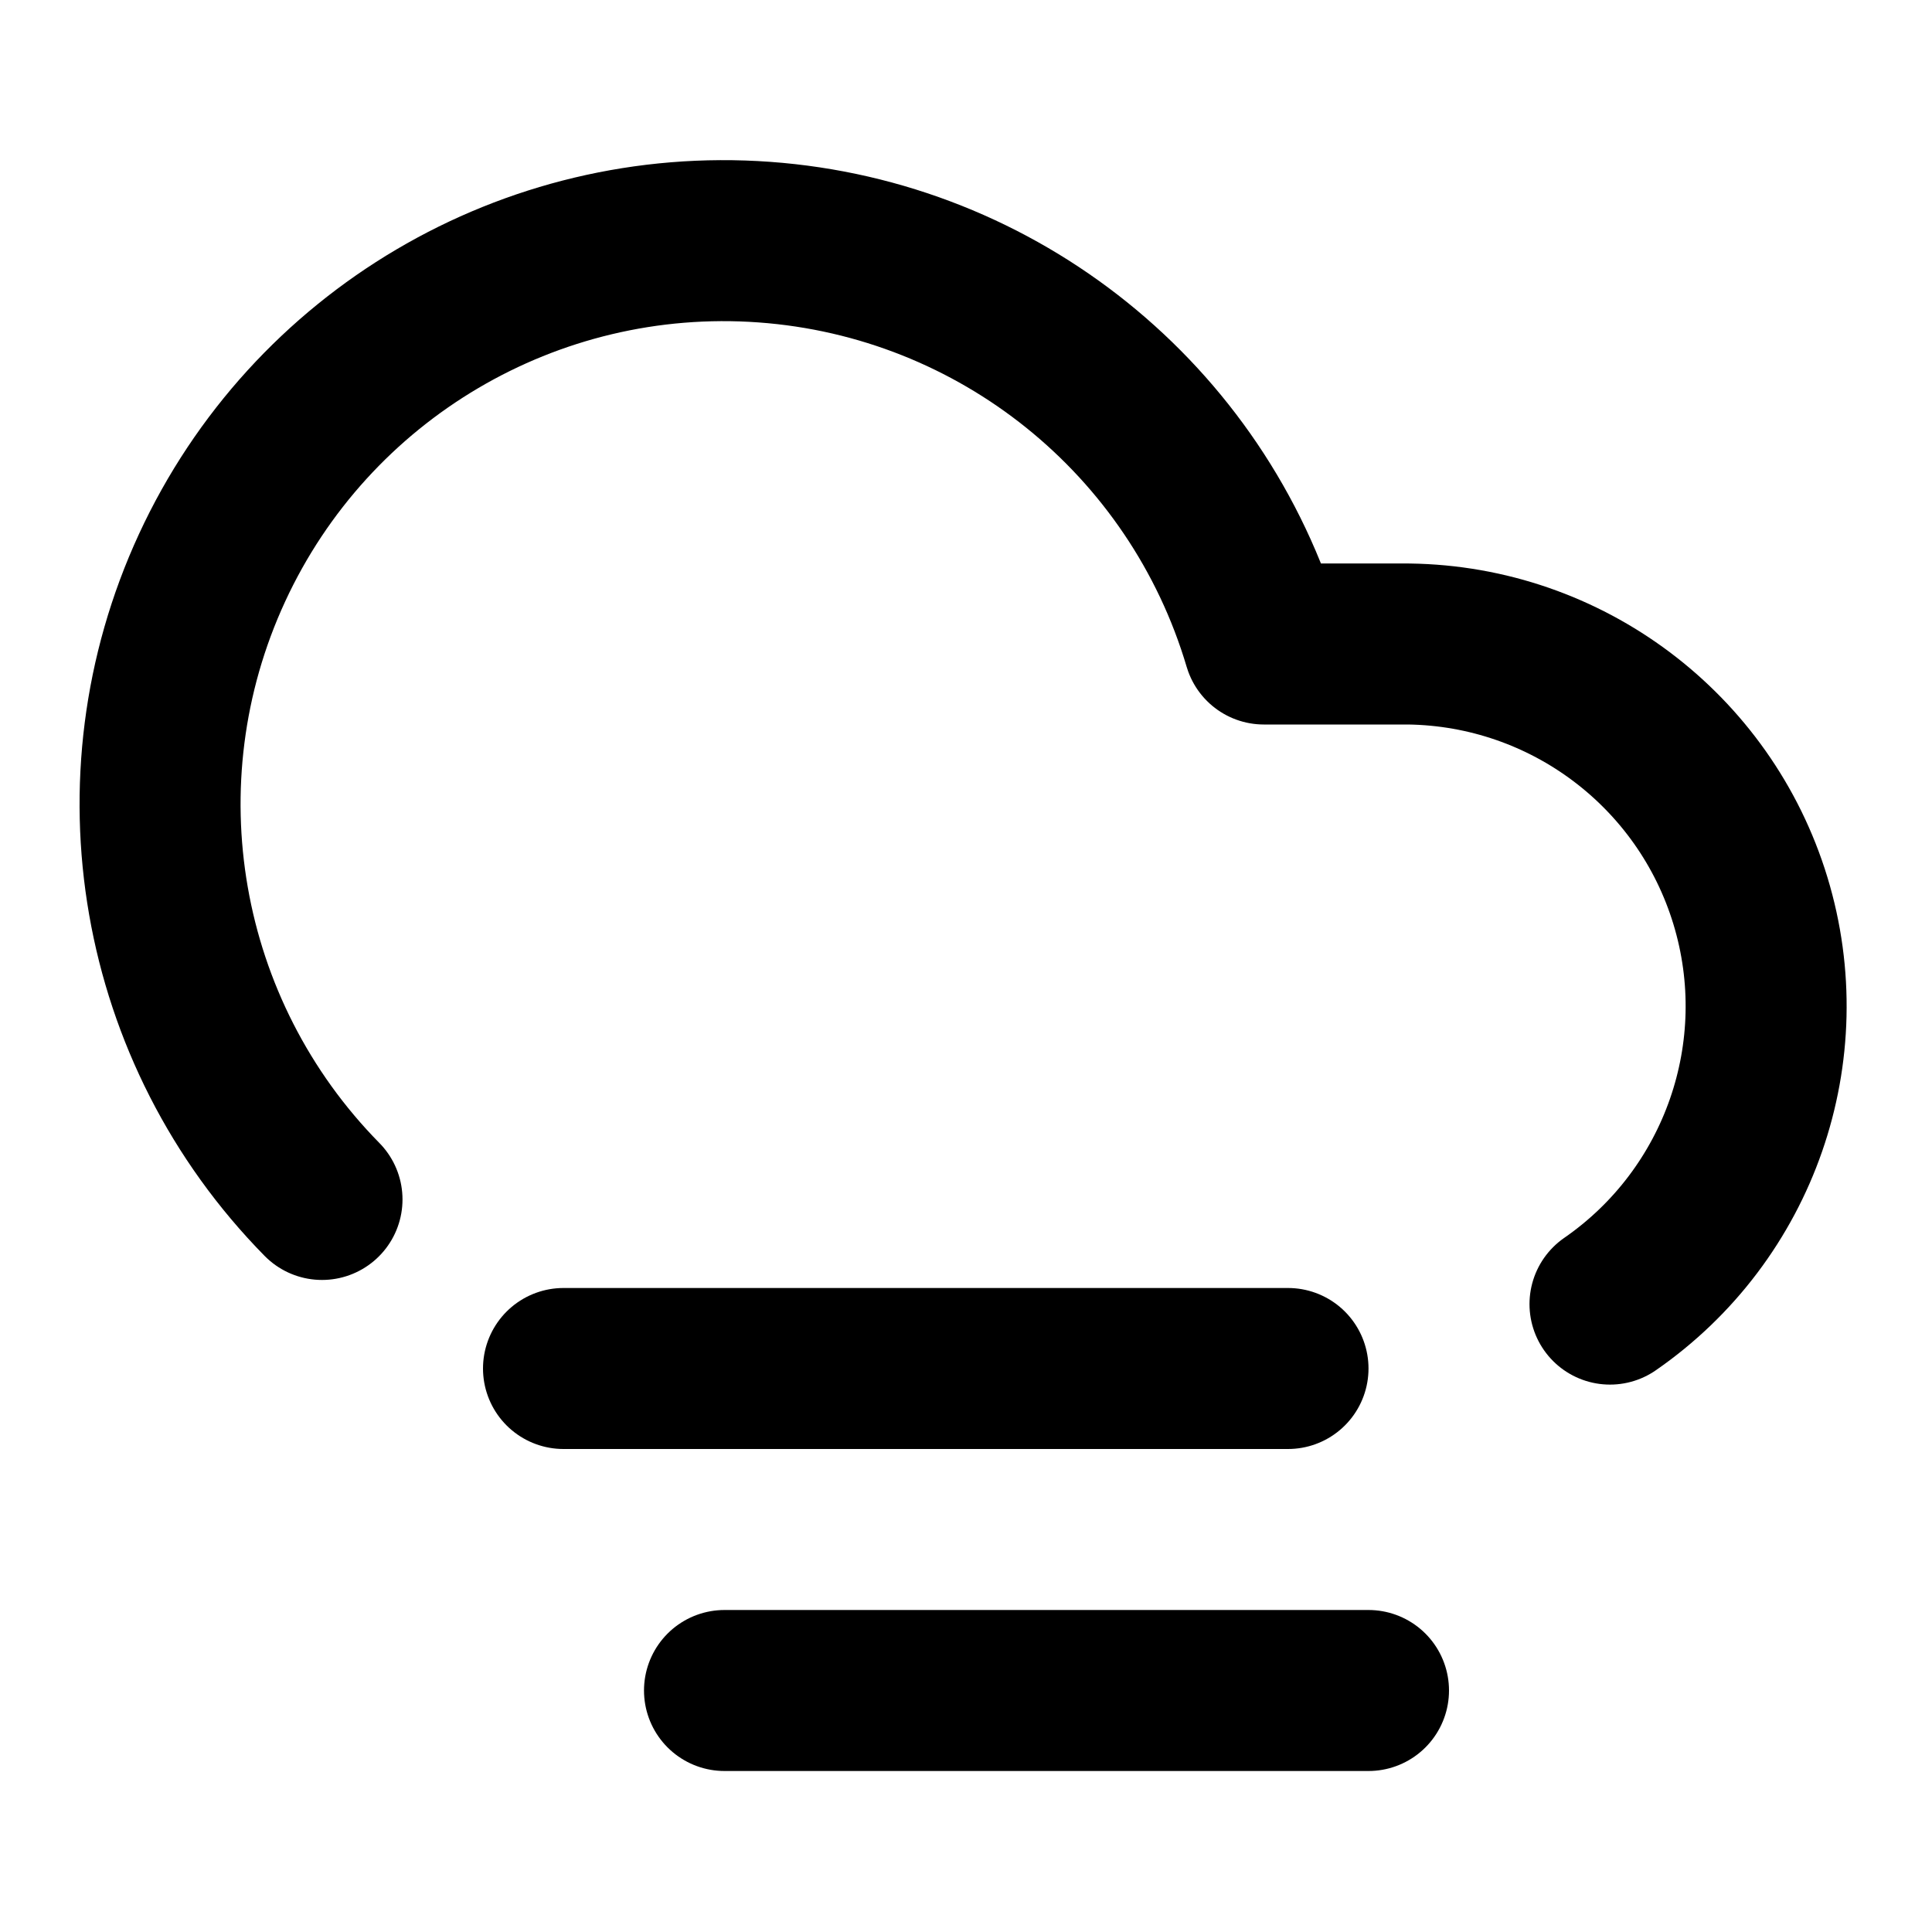
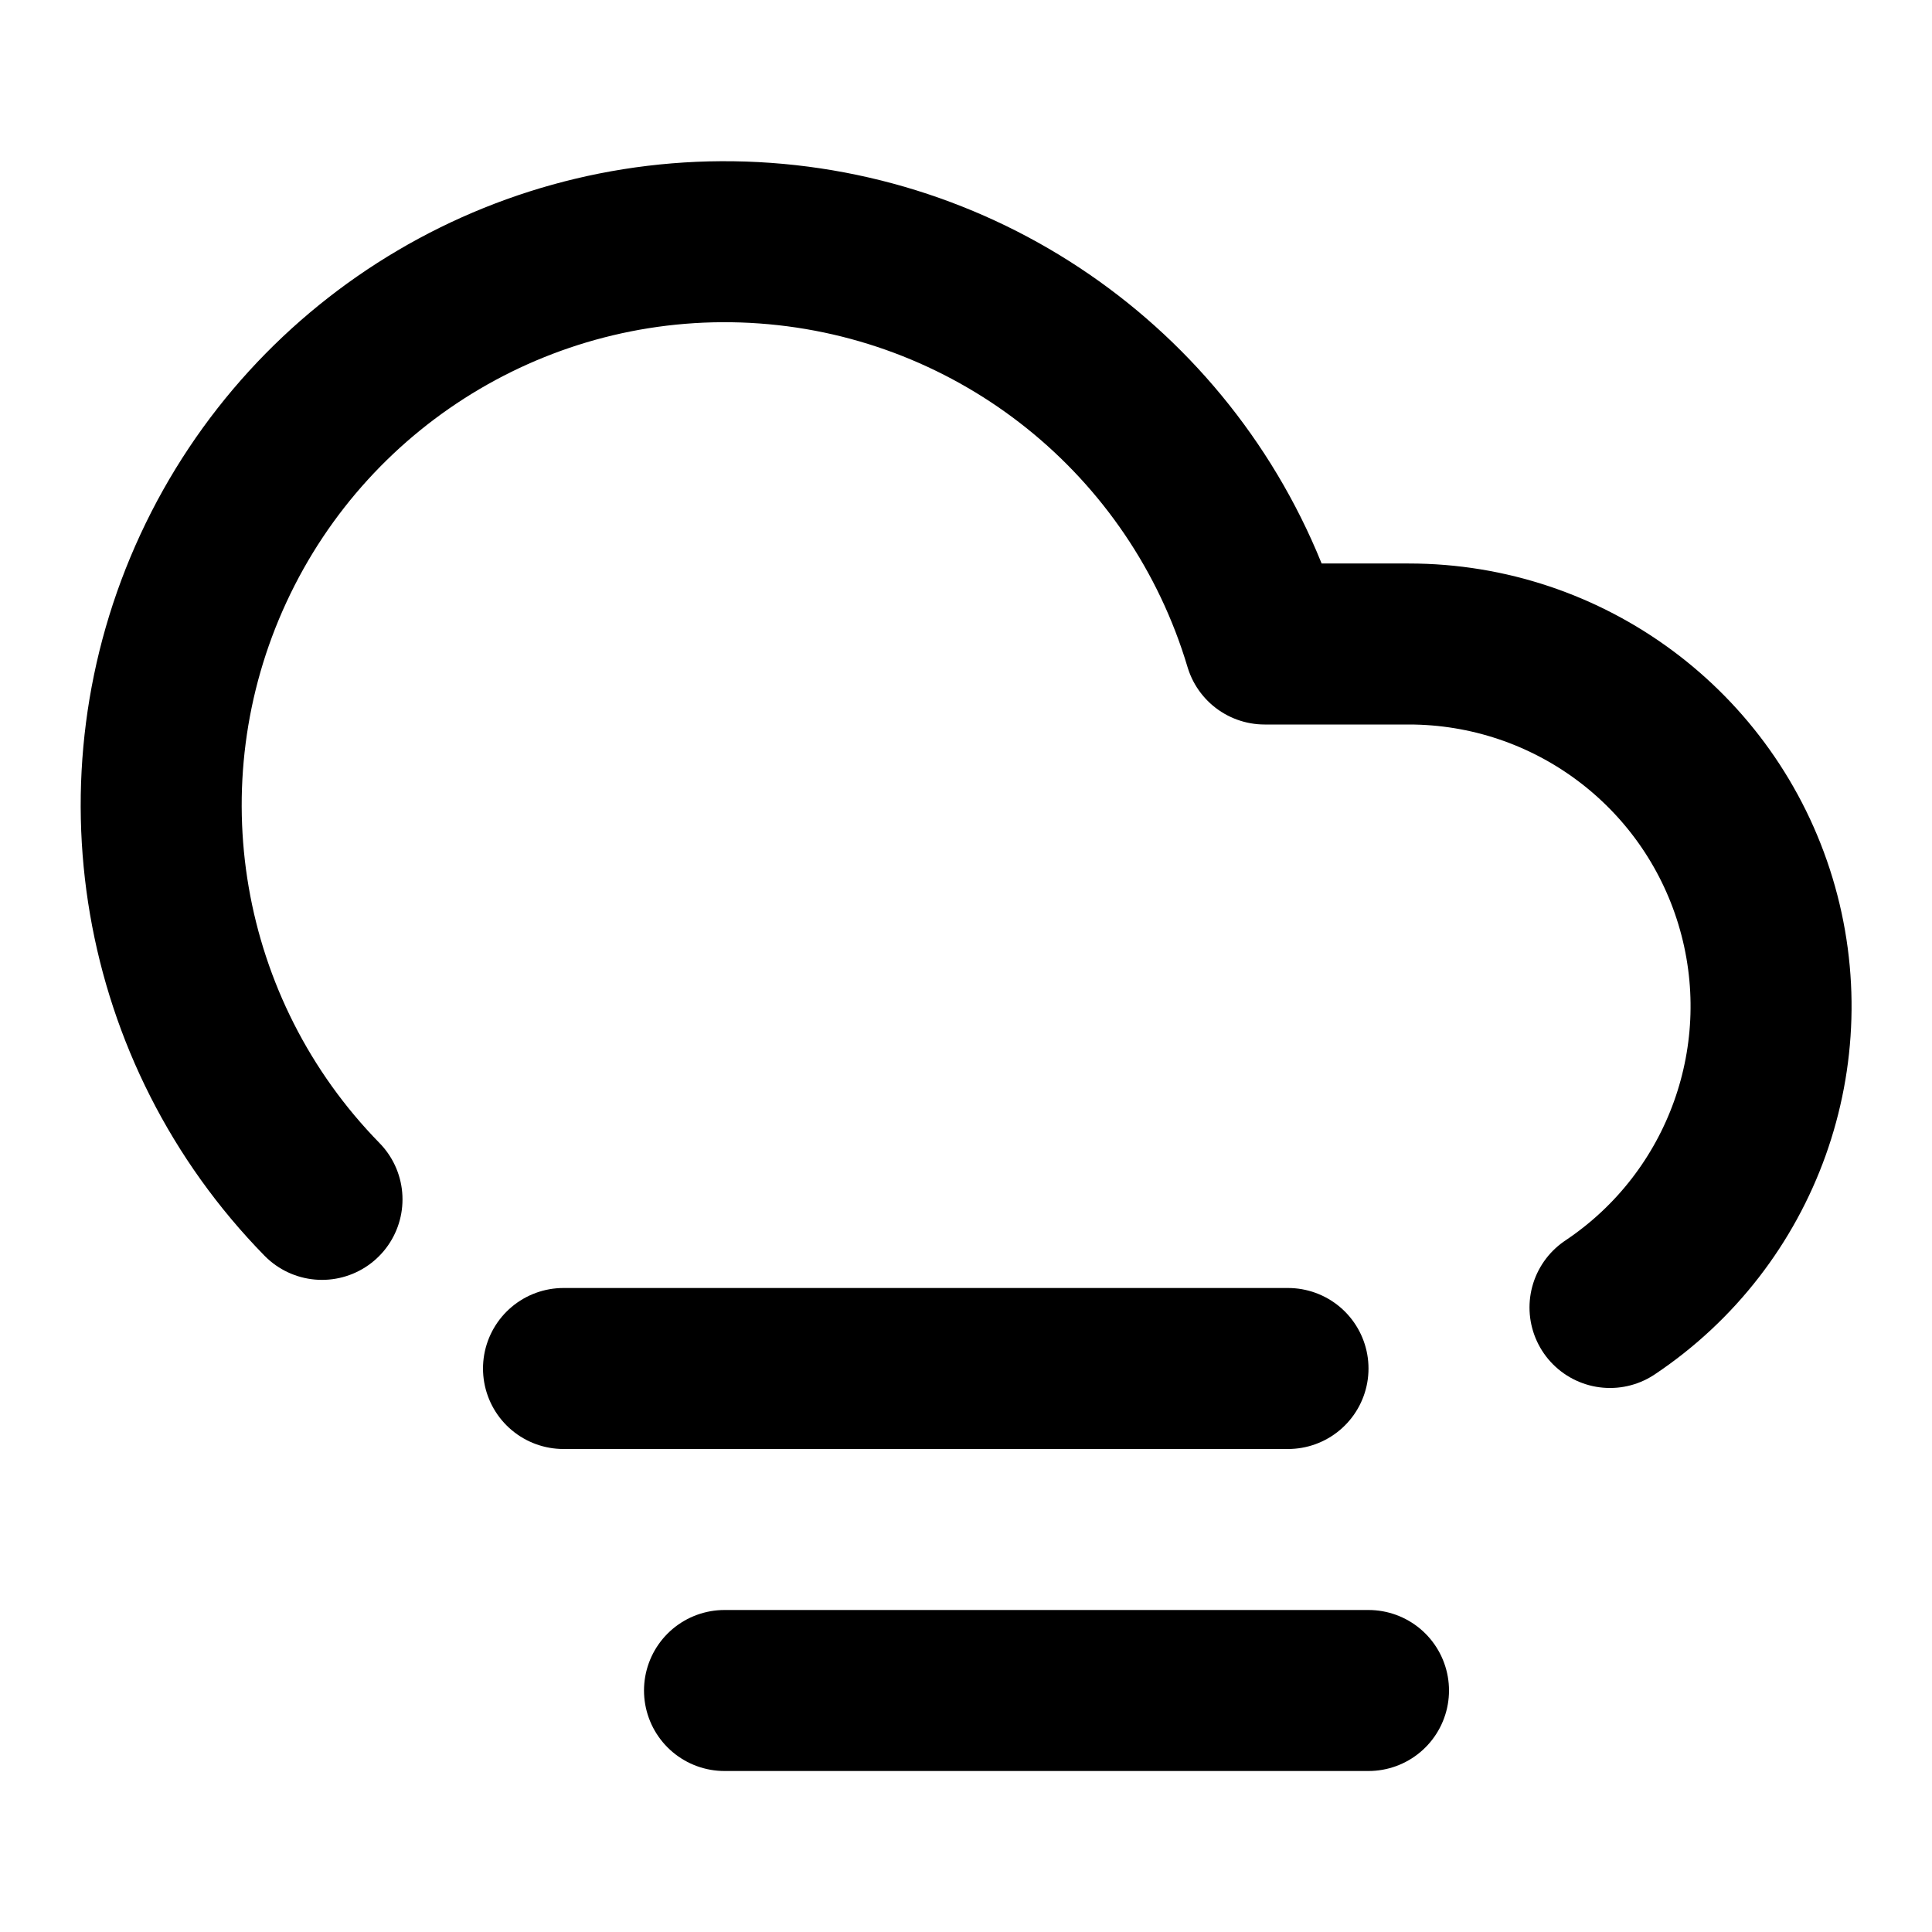
<svg xmlns="http://www.w3.org/2000/svg" width="24" height="24" viewBox="0 0 24 24" fill="none" stroke="currentColor" stroke-width="2" stroke-linecap="round" stroke-linejoin="round">
-   <path d="M20 16.2A4.5 4.5 0 0 0 17.5 8h-1.8A7 7 0 1 0 4 14.9" />
+   <path d="M4 14.899A7 7 0 1 1 15.71 8h1.79a4.5 4.5 0 0 1 2.5 8.242" />
  <path d="M16 17H7" />
  <path d="M17 21H9" />
</svg>
